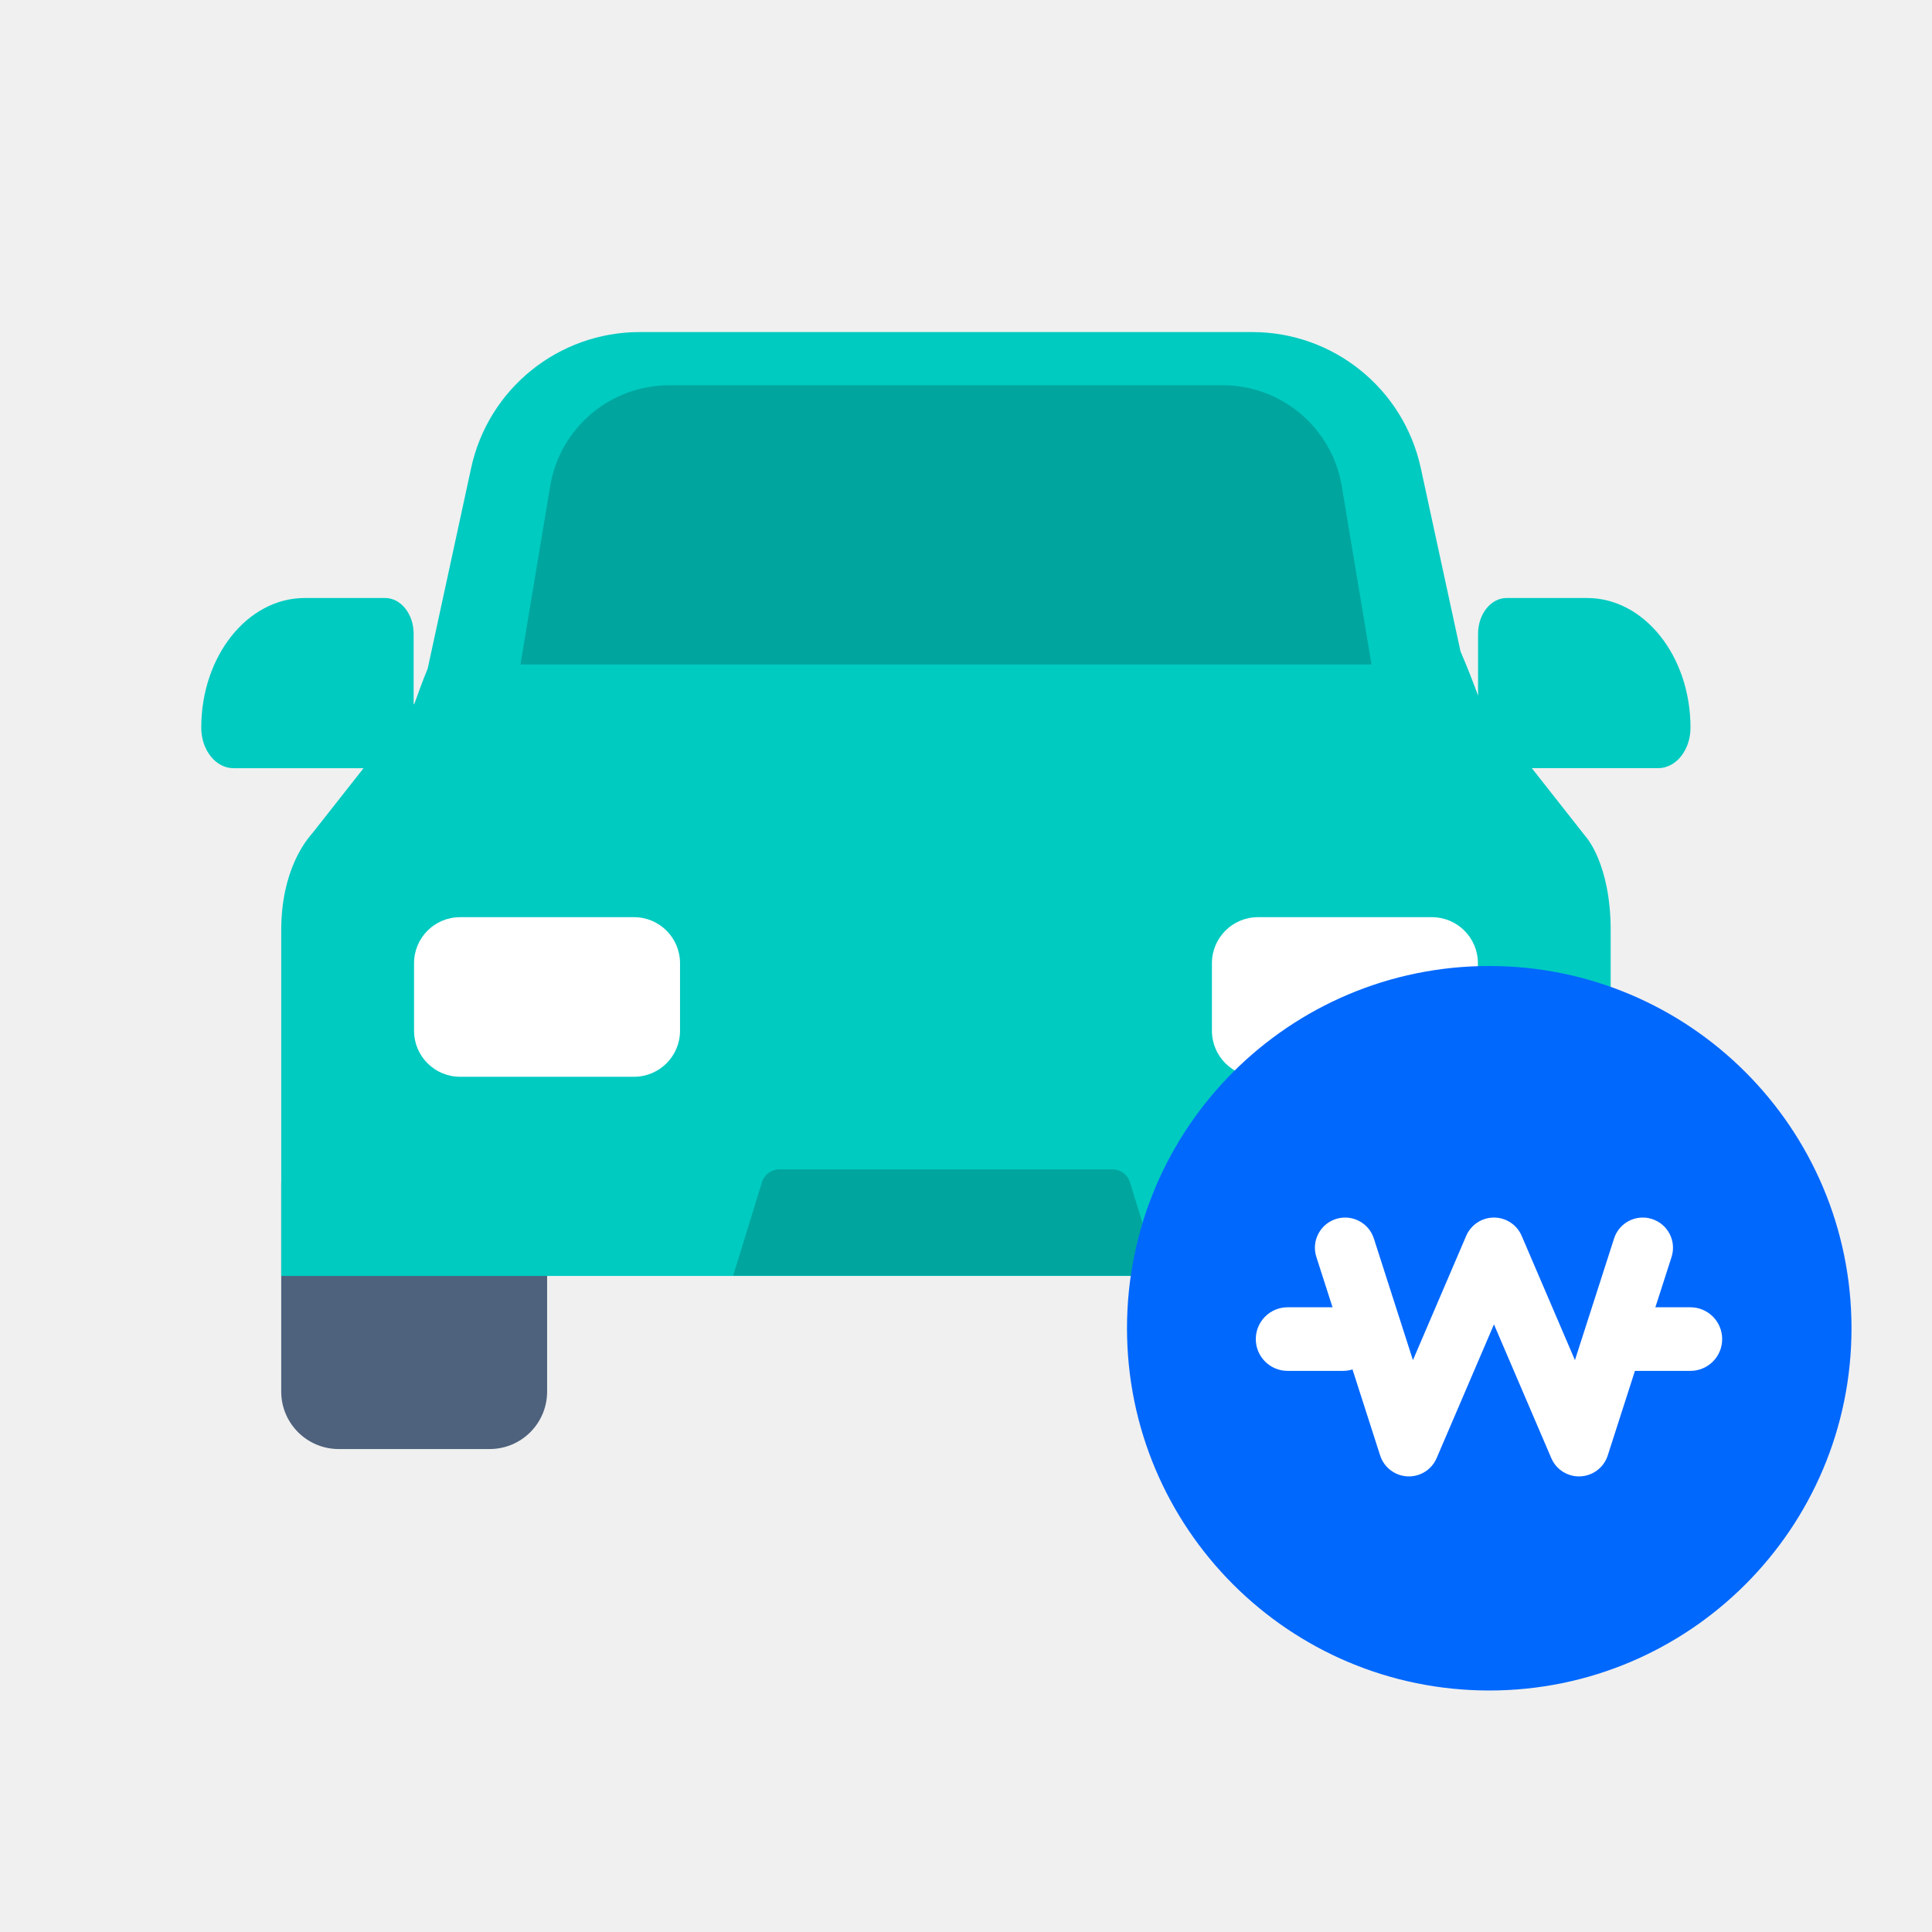
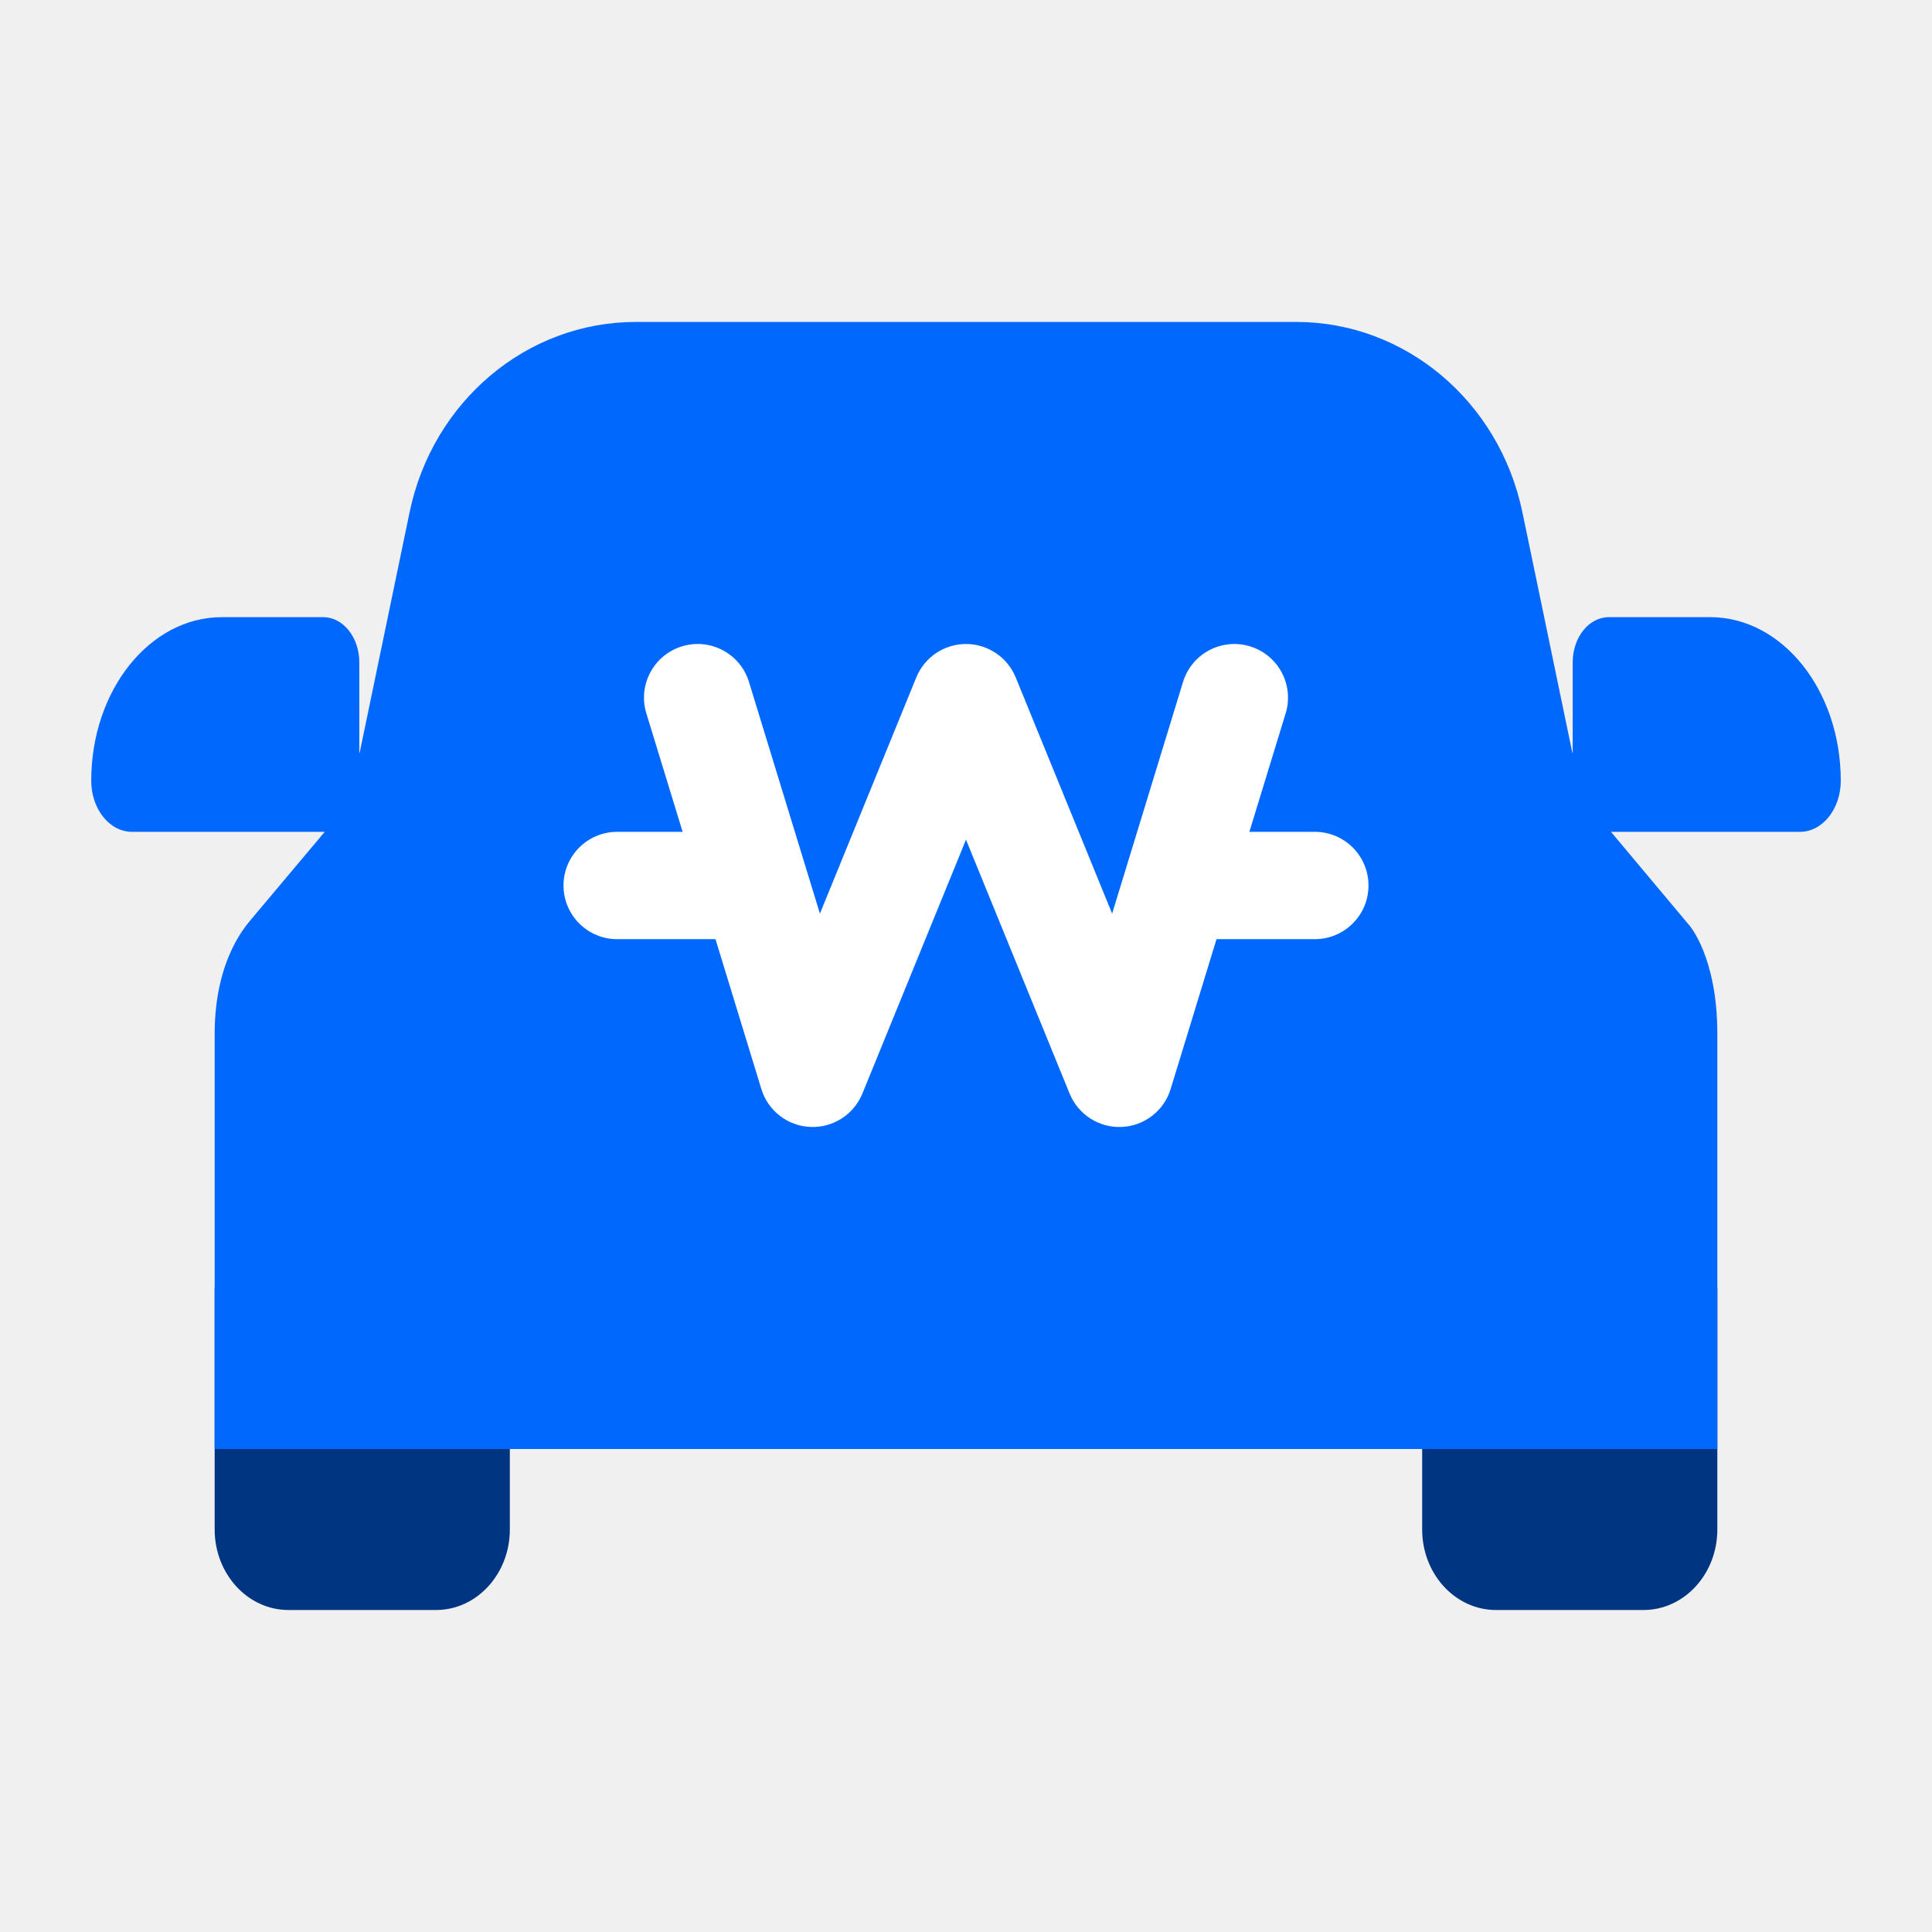
- <svg xmlns="http://www.w3.org/2000/svg" width="48" height="48" viewBox="0 0 48 48" fill="none">
-   <path d="M6.987 29.395H13.593V34.573C13.593 35.362 12.954 36.001 12.165 36.001H8.416C7.627 36.001 6.987 35.362 6.987 34.573V29.395Z" fill="#4E627D" />
-   <path d="M33.412 29.395H40.018V34.573C40.018 35.362 39.378 36.001 38.59 36.001H34.84C34.051 36.001 33.412 35.362 33.412 34.573V29.395Z" fill="#4E627D" />
-   <path fill-rule="evenodd" clip-rule="evenodd" d="M15.893 8.25C13.876 8.25 12.132 9.656 11.705 11.628L10.626 16.61C10.5 16.92 10.391 17.212 10.299 17.476L10.277 17.503V15.747C10.277 15.256 9.96 14.857 9.567 14.857H7.57C6.151 14.857 5 16.299 5 18.079C5 18.635 5.36 19.086 5.803 19.086H8.857H9.032L7.787 20.667C7.782 20.673 7.773 20.685 7.759 20.701C7.612 20.873 6.987 21.607 6.987 23.114V31.063V31.701H40.017V31.063V23.114C40.017 21.462 39.4 20.79 39.4 20.79L38.058 19.085H38.143H41.197C41.64 19.085 42 18.635 42 18.079C42 16.299 40.849 14.857 39.43 14.857H37.432C37.04 14.857 36.722 15.256 36.722 15.747V17.284C36.601 16.949 36.455 16.577 36.286 16.183L35.299 11.628C34.872 9.656 33.128 8.25 31.111 8.25H15.893Z" fill="#00CBC1" />
-   <path d="M18.93 29.371C18.989 29.181 19.164 29.052 19.363 29.052H27.641C27.839 29.052 28.015 29.181 28.073 29.371L28.788 31.695H18.215L18.93 29.371Z" fill="#00A69E" />
-   <path d="M10.287 23.93C10.287 23.299 10.799 22.787 11.43 22.787H15.752C16.383 22.787 16.895 23.299 16.895 23.93V25.609C16.895 26.24 16.383 26.752 15.752 26.752H11.43C10.799 26.752 10.287 26.24 10.287 25.609V23.93Z" fill="white" />
-   <path d="M30.11 23.93C30.11 23.299 30.622 22.787 31.253 22.787H35.575C36.206 22.787 36.718 23.299 36.718 23.93V25.609C36.718 26.24 36.206 26.752 35.575 26.752H31.253C30.622 26.752 30.11 26.24 30.11 25.609V23.93Z" fill="white" />
-   <path d="M13.668 12.078C13.909 10.632 15.161 9.571 16.628 9.571H30.377C31.844 9.571 33.095 10.632 33.336 12.078L34.075 16.509H12.93L13.668 12.078Z" fill="#00A69E" />
-   <path d="M46 33C46 37.971 41.971 42 37 42C32.029 42 28 37.971 28 33C28 28.029 32.029 24 37 24C41.971 24 46 28.029 46 33Z" fill="#0168FE" />
-   <path fill-rule="evenodd" clip-rule="evenodd" d="M33.189 30.286C33.584 30.159 34.006 30.376 34.133 30.77L35.104 33.792L36.427 30.705C36.545 30.429 36.817 30.25 37.117 30.25C37.417 30.25 37.688 30.429 37.806 30.705L39.129 33.792L40.101 30.77C40.227 30.376 40.65 30.159 41.044 30.286C41.439 30.413 41.656 30.835 41.529 31.23L39.944 36.16C39.848 36.458 39.578 36.665 39.265 36.68C38.953 36.695 38.664 36.514 38.541 36.226L37.117 32.904L35.693 36.226C35.57 36.514 35.281 36.695 34.968 36.68C34.656 36.665 34.385 36.458 34.289 36.16L32.705 31.23C32.578 30.835 32.795 30.413 33.189 30.286Z" fill="white" />
-   <path d="M31.2 33.269C31.2 32.833 31.554 32.479 31.99 32.479H33.369C33.805 32.479 34.159 32.833 34.159 33.269C34.159 33.706 33.805 34.059 33.369 34.059H31.99C31.554 34.059 31.2 33.706 31.2 33.269Z" fill="white" />
-   <path d="M39.829 33.269C39.829 32.833 40.183 32.479 40.619 32.479H41.997C42.434 32.479 42.787 32.833 42.787 33.269C42.787 33.706 42.434 34.059 41.997 34.059H40.619C40.183 34.059 39.829 33.706 39.829 33.269Z" fill="white" />
+ <svg xmlns="http://www.w3.org/2000/svg" width="36" height="36" viewBox="0 0 36 36" fill="none">
+   <path d="M4 24H9.5V28.5C9.5 29.328 8.884 30 8.125 30H5.375C4.616 30 4 29.328 4 28.5V24Z" fill="#003582" />
+   <path d="M26.5 24H32V28.5C32 29.328 31.384 30 30.625 30H27.875C27.116 30 26.5 29.328 26.5 28.5V24Z" fill="#003582" />
+   <path fill-rule="evenodd" clip-rule="evenodd" d="M4.678 17.133L6.807 14.601C7.551 12.401 9.658 8 12.134 8H12.207H15.302H20.77H23.938H24.225C24.945 8 25.577 8.364 25.933 8.912C27.5 10.32 28.732 13.025 29.265 14.601L31.476 17.24C31.476 17.24 32 17.826 32 19.265V26.444C32 26.751 32 27 32 27H4C4 27 4 26.751 4 26.444V19.265C4 17.826 4.636 17.196 4.678 17.133Z" fill="#0168FE" />
+   <path d="M7.632 9.546C8.062 7.476 9.817 5.999 11.847 5.999H24.153C26.183 5.999 27.938 7.476 28.368 9.546L29.5 14.998H6.5L7.632 9.546Z" fill="#0168FE" />
+   <path fill-rule="evenodd" clip-rule="evenodd" d="M4.133 11.5C2.789 11.5 1.7 12.864 1.7 14.548C1.7 15.074 2.04 15.5 2.46 15.5H5.351H6.695H7.703V14.026H6.695V12.342C6.695 11.877 6.394 11.5 6.023 11.5H4.133Z" fill="#0168FE" />
+   <path fill-rule="evenodd" clip-rule="evenodd" d="M31.867 11.5C33.211 11.5 34.3 12.864 34.3 14.548C34.3 15.074 33.96 15.5 33.54 15.5H30.649H29.305H28.297V14.026H29.305V12.342C29.305 11.877 29.606 11.5 29.977 11.5H31.867Z" fill="#0168FE" />
+   <path fill-rule="evenodd" clip-rule="evenodd" d="M10.5 16.5C10.5 15.948 10.948 15.5 11.5 15.5L13.5 15.5C14.052 15.5 14.5 15.948 14.5 16.5C14.5 17.052 14.052 17.5 13.5 17.5L11.5 17.5C10.948 17.5 10.5 17.052 10.5 16.5Z" fill="white" />
+   <path fill-rule="evenodd" clip-rule="evenodd" d="M21.5 16.5C21.5 15.948 21.948 15.5 22.5 15.5L24.5 15.5C25.052 15.5 25.5 15.948 25.5 16.5C25.5 17.052 25.052 17.5 24.5 17.5L22.5 17.5C21.948 17.5 21.5 17.052 21.5 16.5Z" fill="white" />
+   <path fill-rule="evenodd" clip-rule="evenodd" d="M12.707 12.044C13.235 11.882 13.795 12.179 13.956 12.707L15.278 17.024L17.074 12.622C17.228 12.246 17.594 12 18 12C18.406 12 18.772 12.246 18.926 12.622L20.723 17.024L22.044 12.707C22.206 12.179 22.765 11.882 23.293 12.044C23.821 12.206 24.118 12.765 23.956 13.293L21.813 20.293C21.69 20.697 21.325 20.98 20.902 20.999C20.48 21.018 20.091 20.769 19.931 20.378L18 15.646L16.069 20.378C15.909 20.769 15.52 21.018 15.098 20.999C14.675 20.98 14.31 20.697 14.187 20.293L12.044 13.293C11.882 12.765 12.179 12.206 12.707 12.044Z" fill="white" />
</svg>
